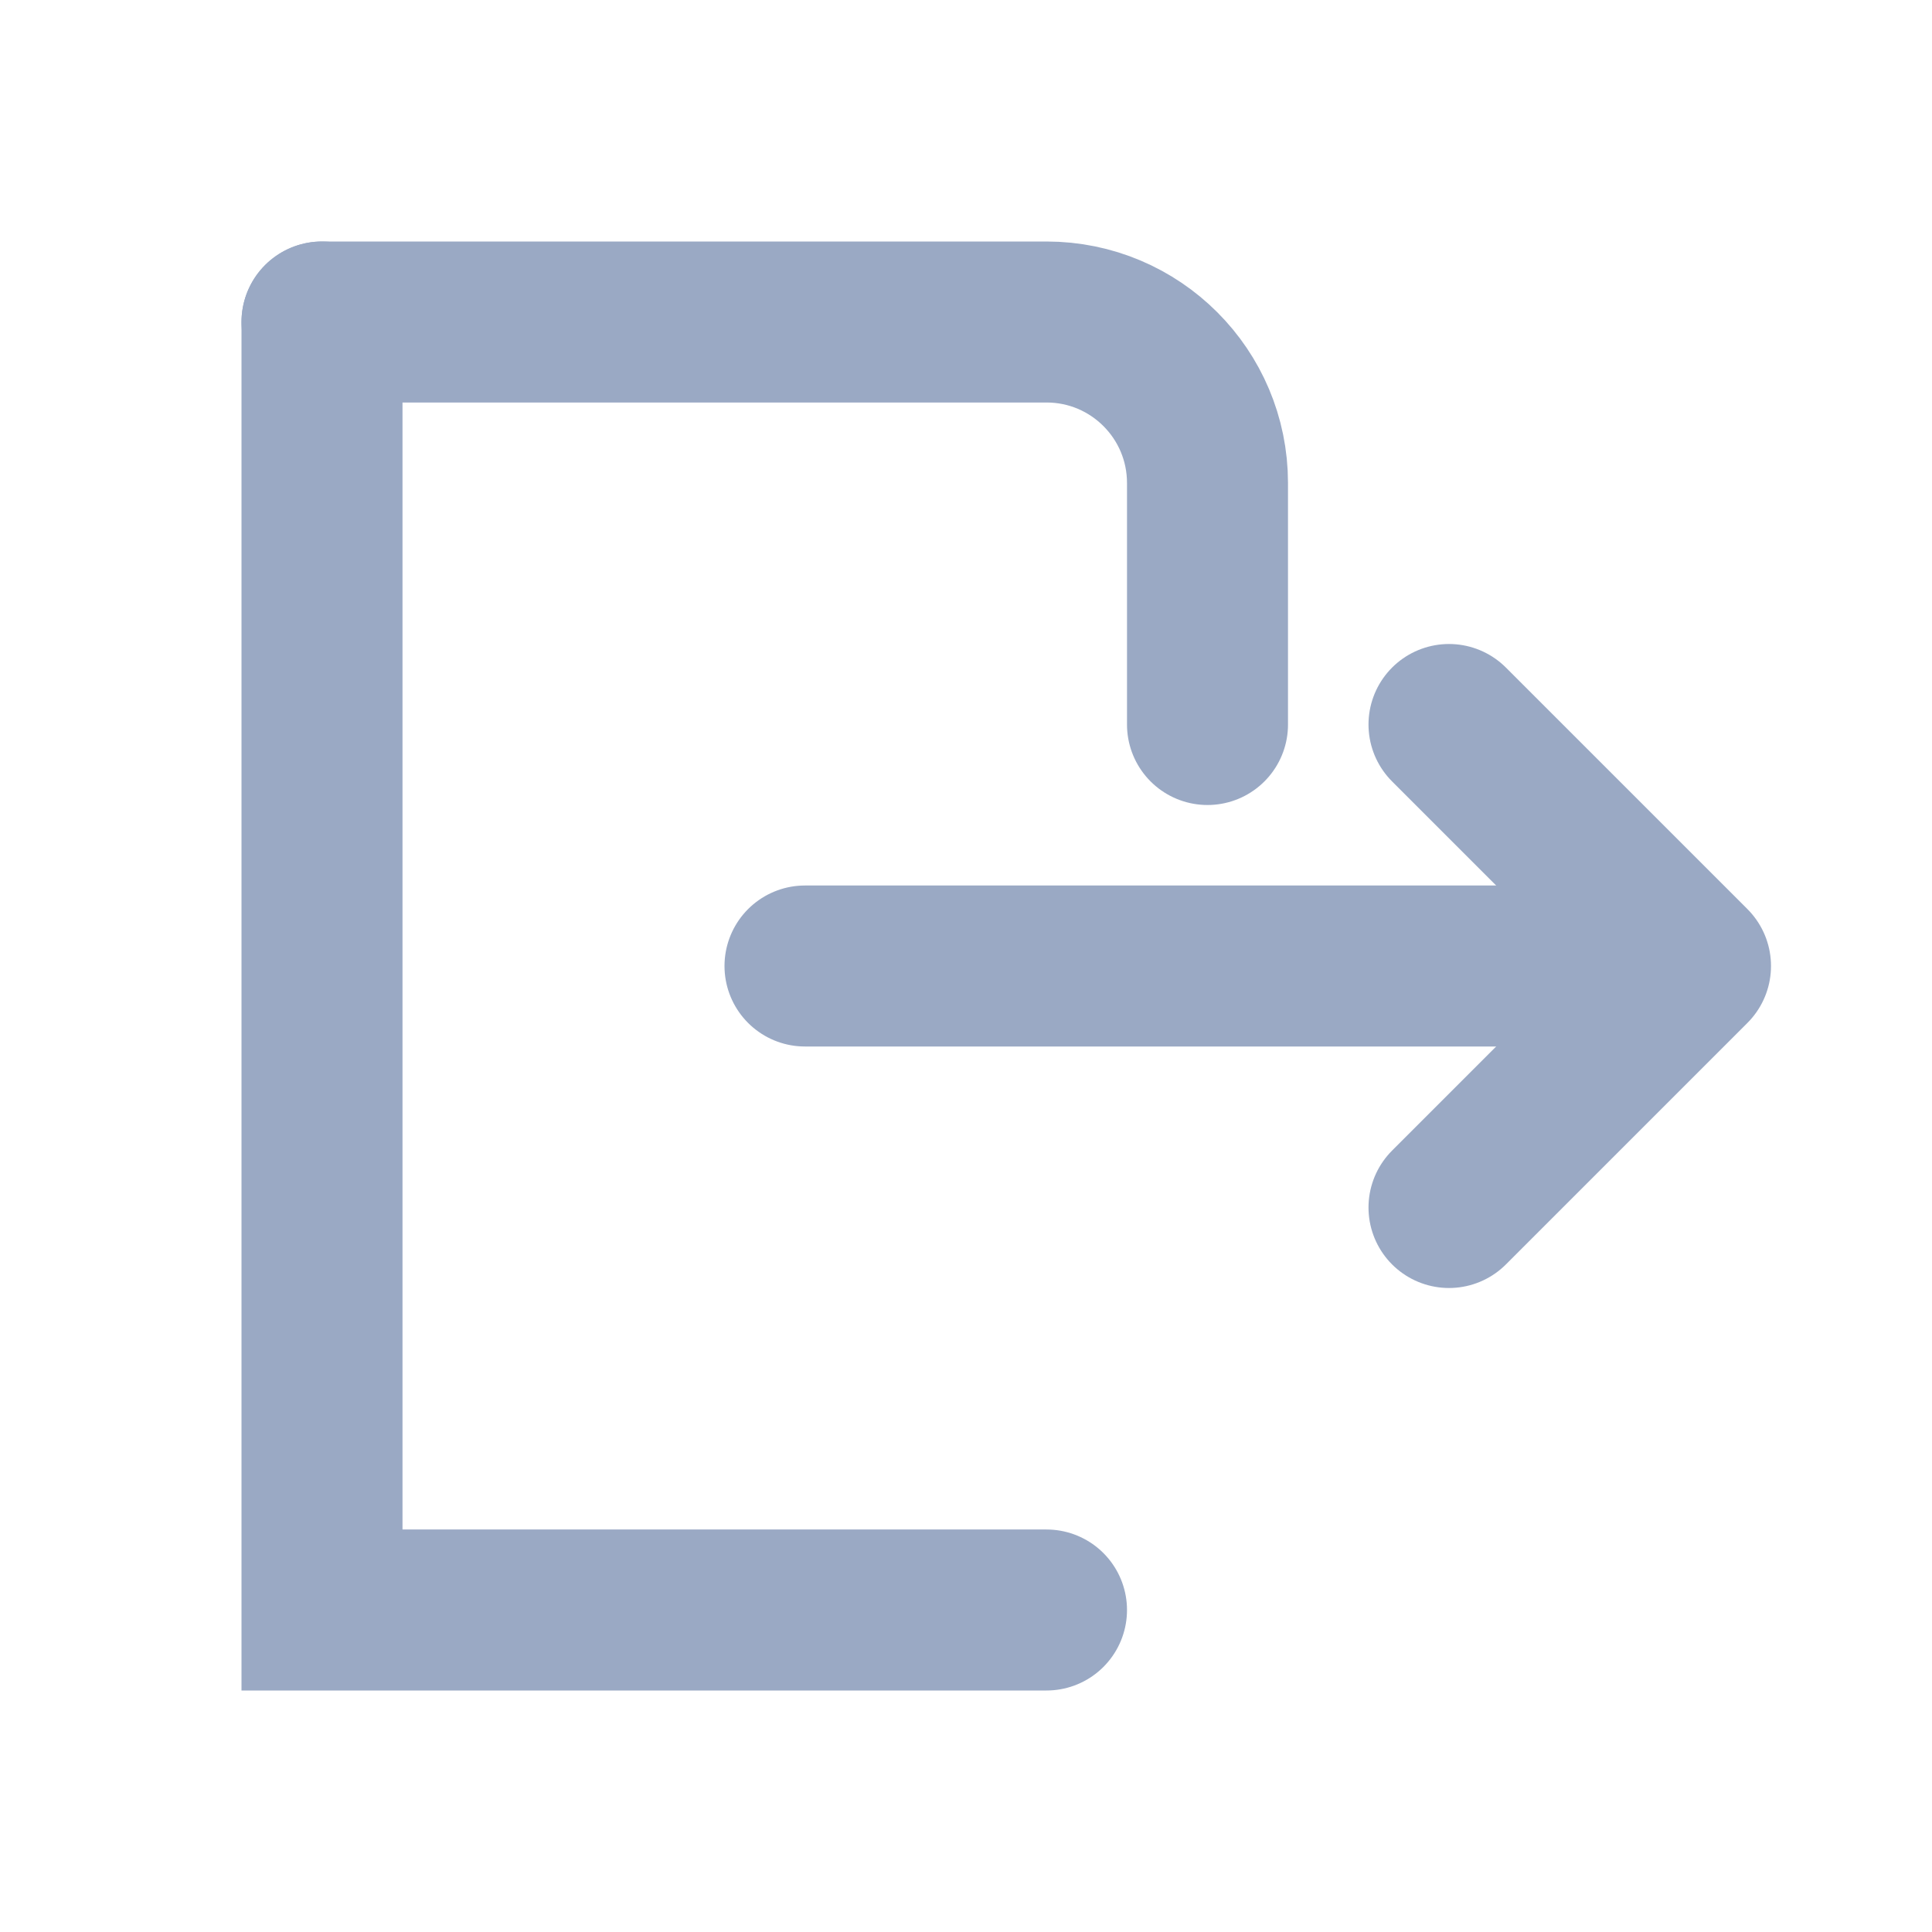
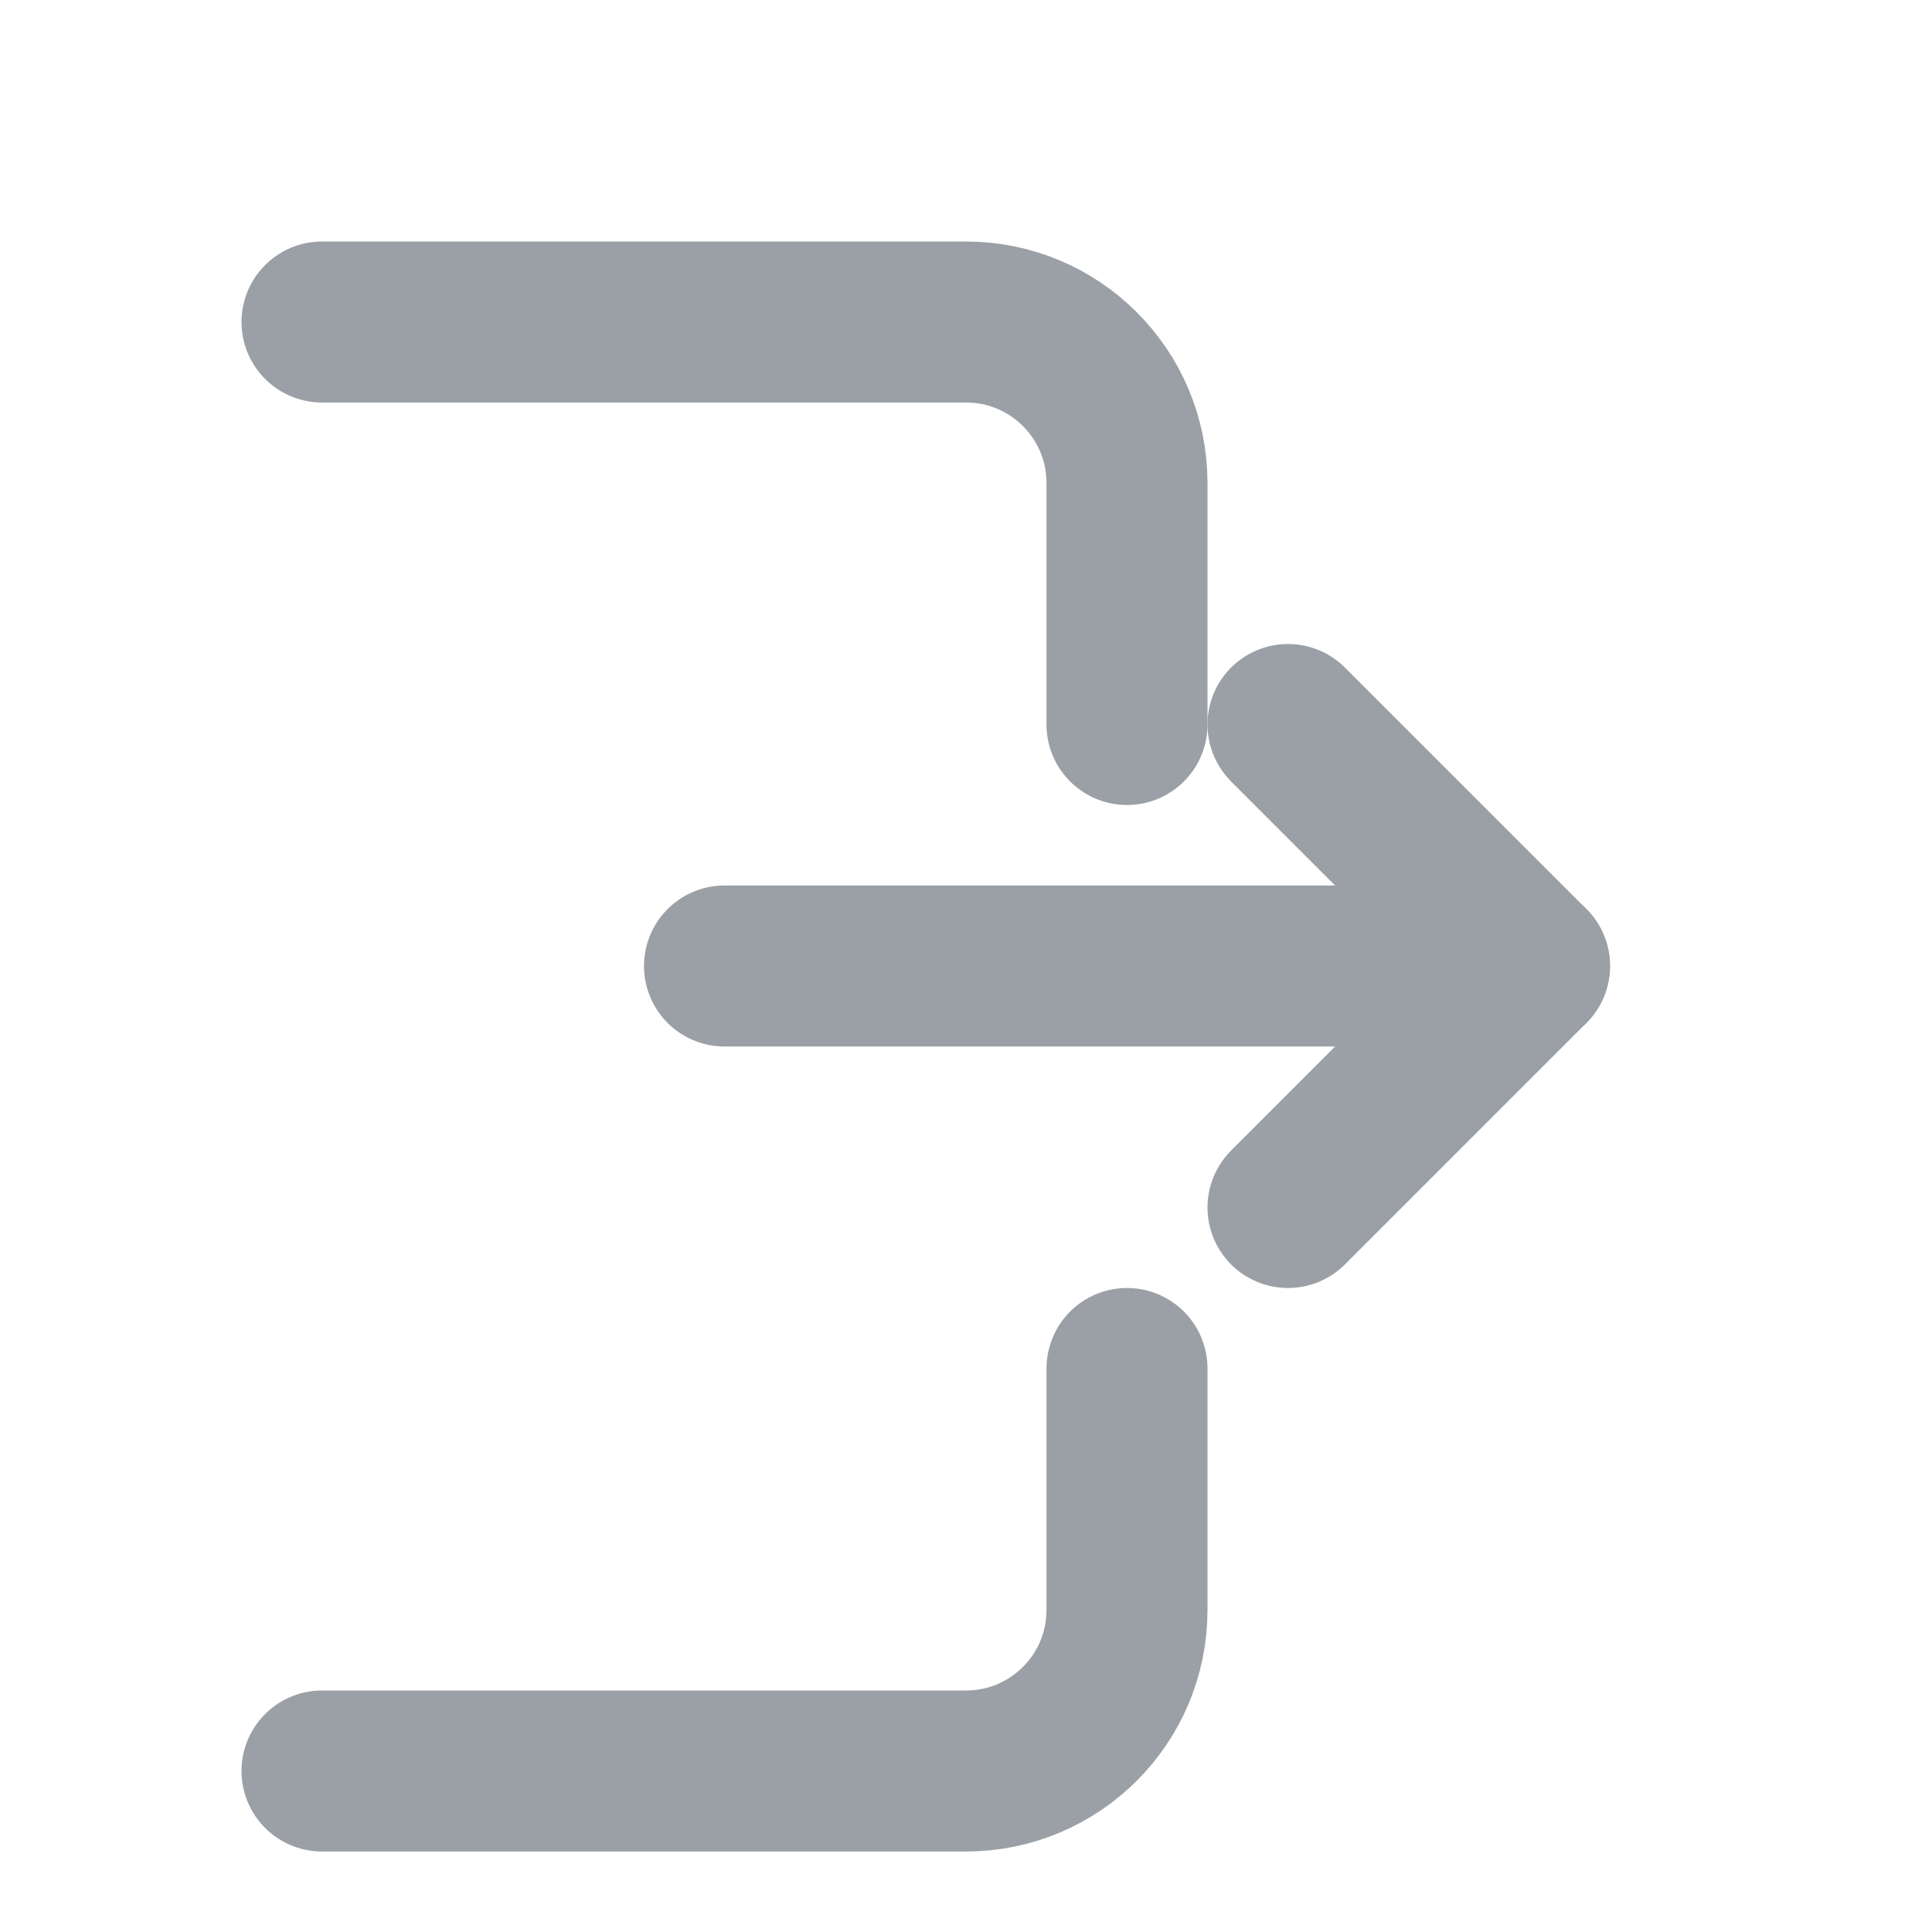
<svg xmlns="http://www.w3.org/2000/svg" viewBox="0 0 24 24">
-   <path d="M4 4h9a2 2 0 0 1 2 2v3" fill="none" stroke="#9aa9c4" stroke-width="2" stroke-linecap="round" />
-   <path d="M13 20H4V4" fill="none" stroke="#9aa9c4" stroke-width="2" stroke-linecap="round" />
-   <path d="M10 12h10" fill="none" stroke="#9aa9c4" stroke-width="2" stroke-linecap="round" />
-   <path d="M18 9l3 3-3 3" fill="none" stroke="#9aa9c4" stroke-width="2" stroke-linecap="round" stroke-linejoin="round" />
+   <path d="M4 4h8a2 2 0 0 1 2 2v3" fill="none" stroke="#9aa0a6" stroke-width="2" stroke-linecap="round" />
+   <path d="M14 17v3a2 2 0 0 1-2 2H4" fill="none" stroke="#9aa0a6" stroke-width="2" stroke-linecap="round" />
+   <path d="M9 12h10" fill="none" stroke="#9aa0a6" stroke-width="2" stroke-linecap="round" />
+   <path d="M16 9l3 3-3 3" fill="none" stroke="#9aa0a6" stroke-width="2" stroke-linecap="round" stroke-linejoin="round" />
</svg>
